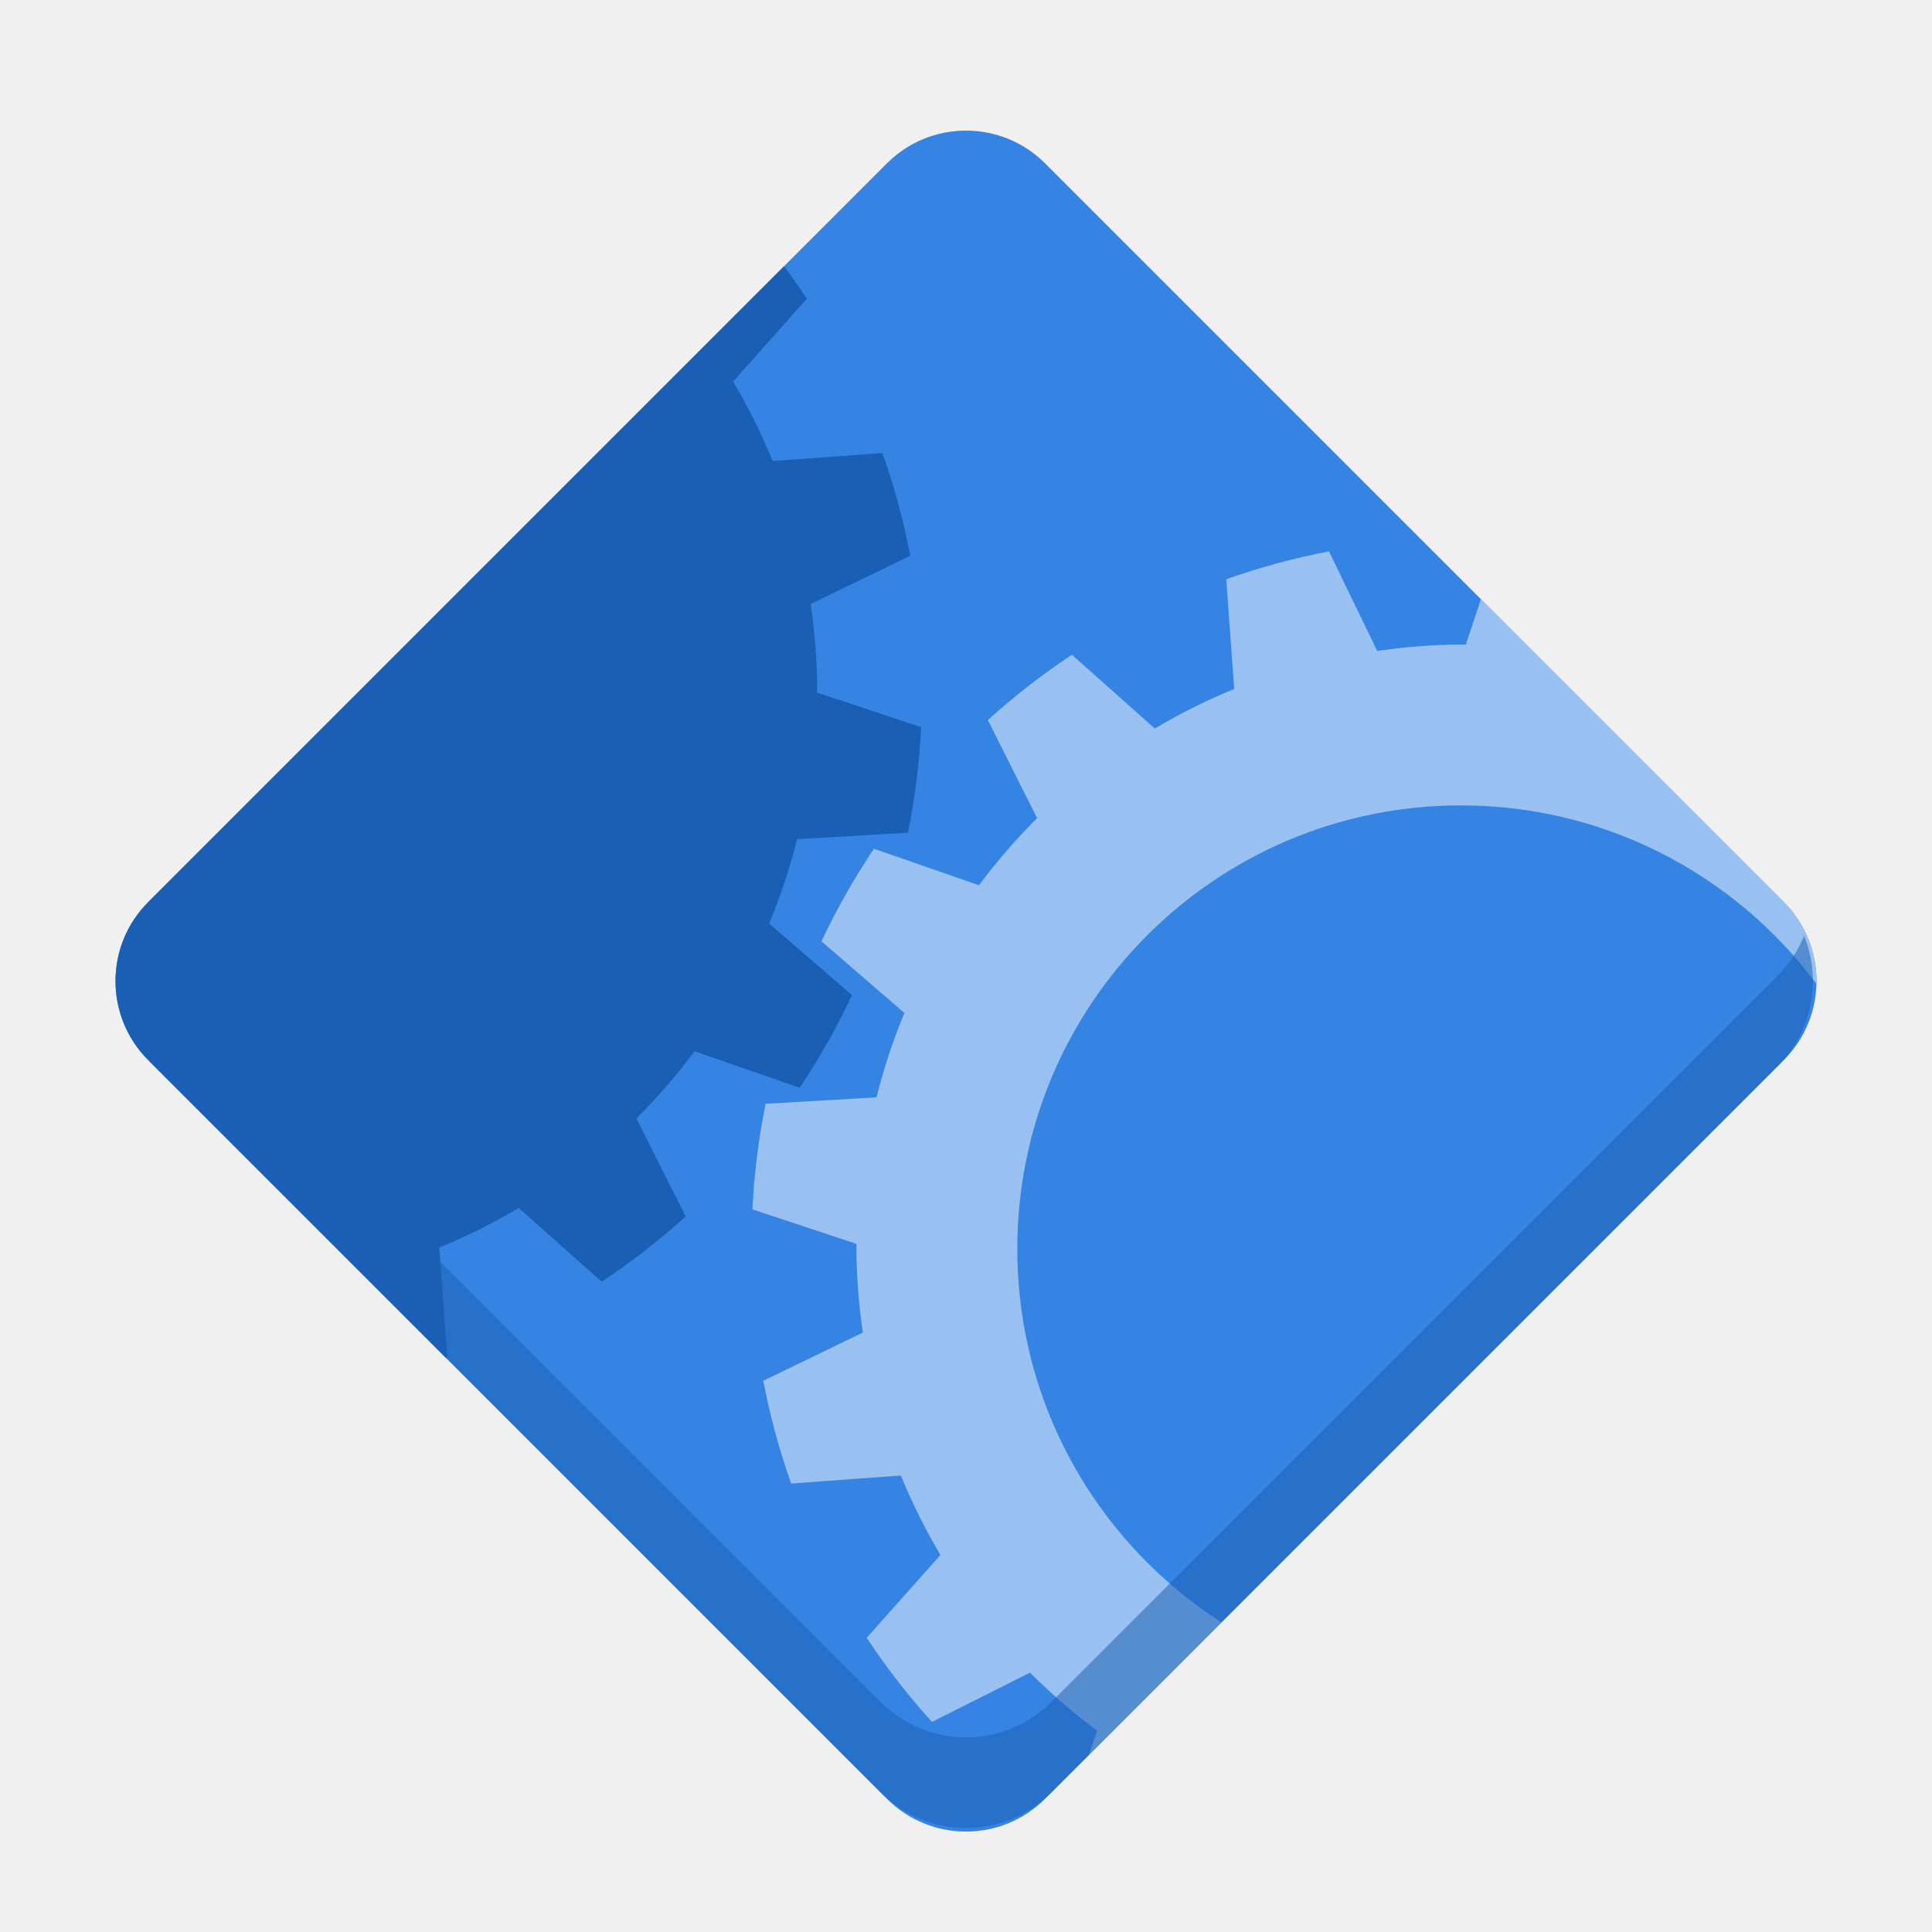
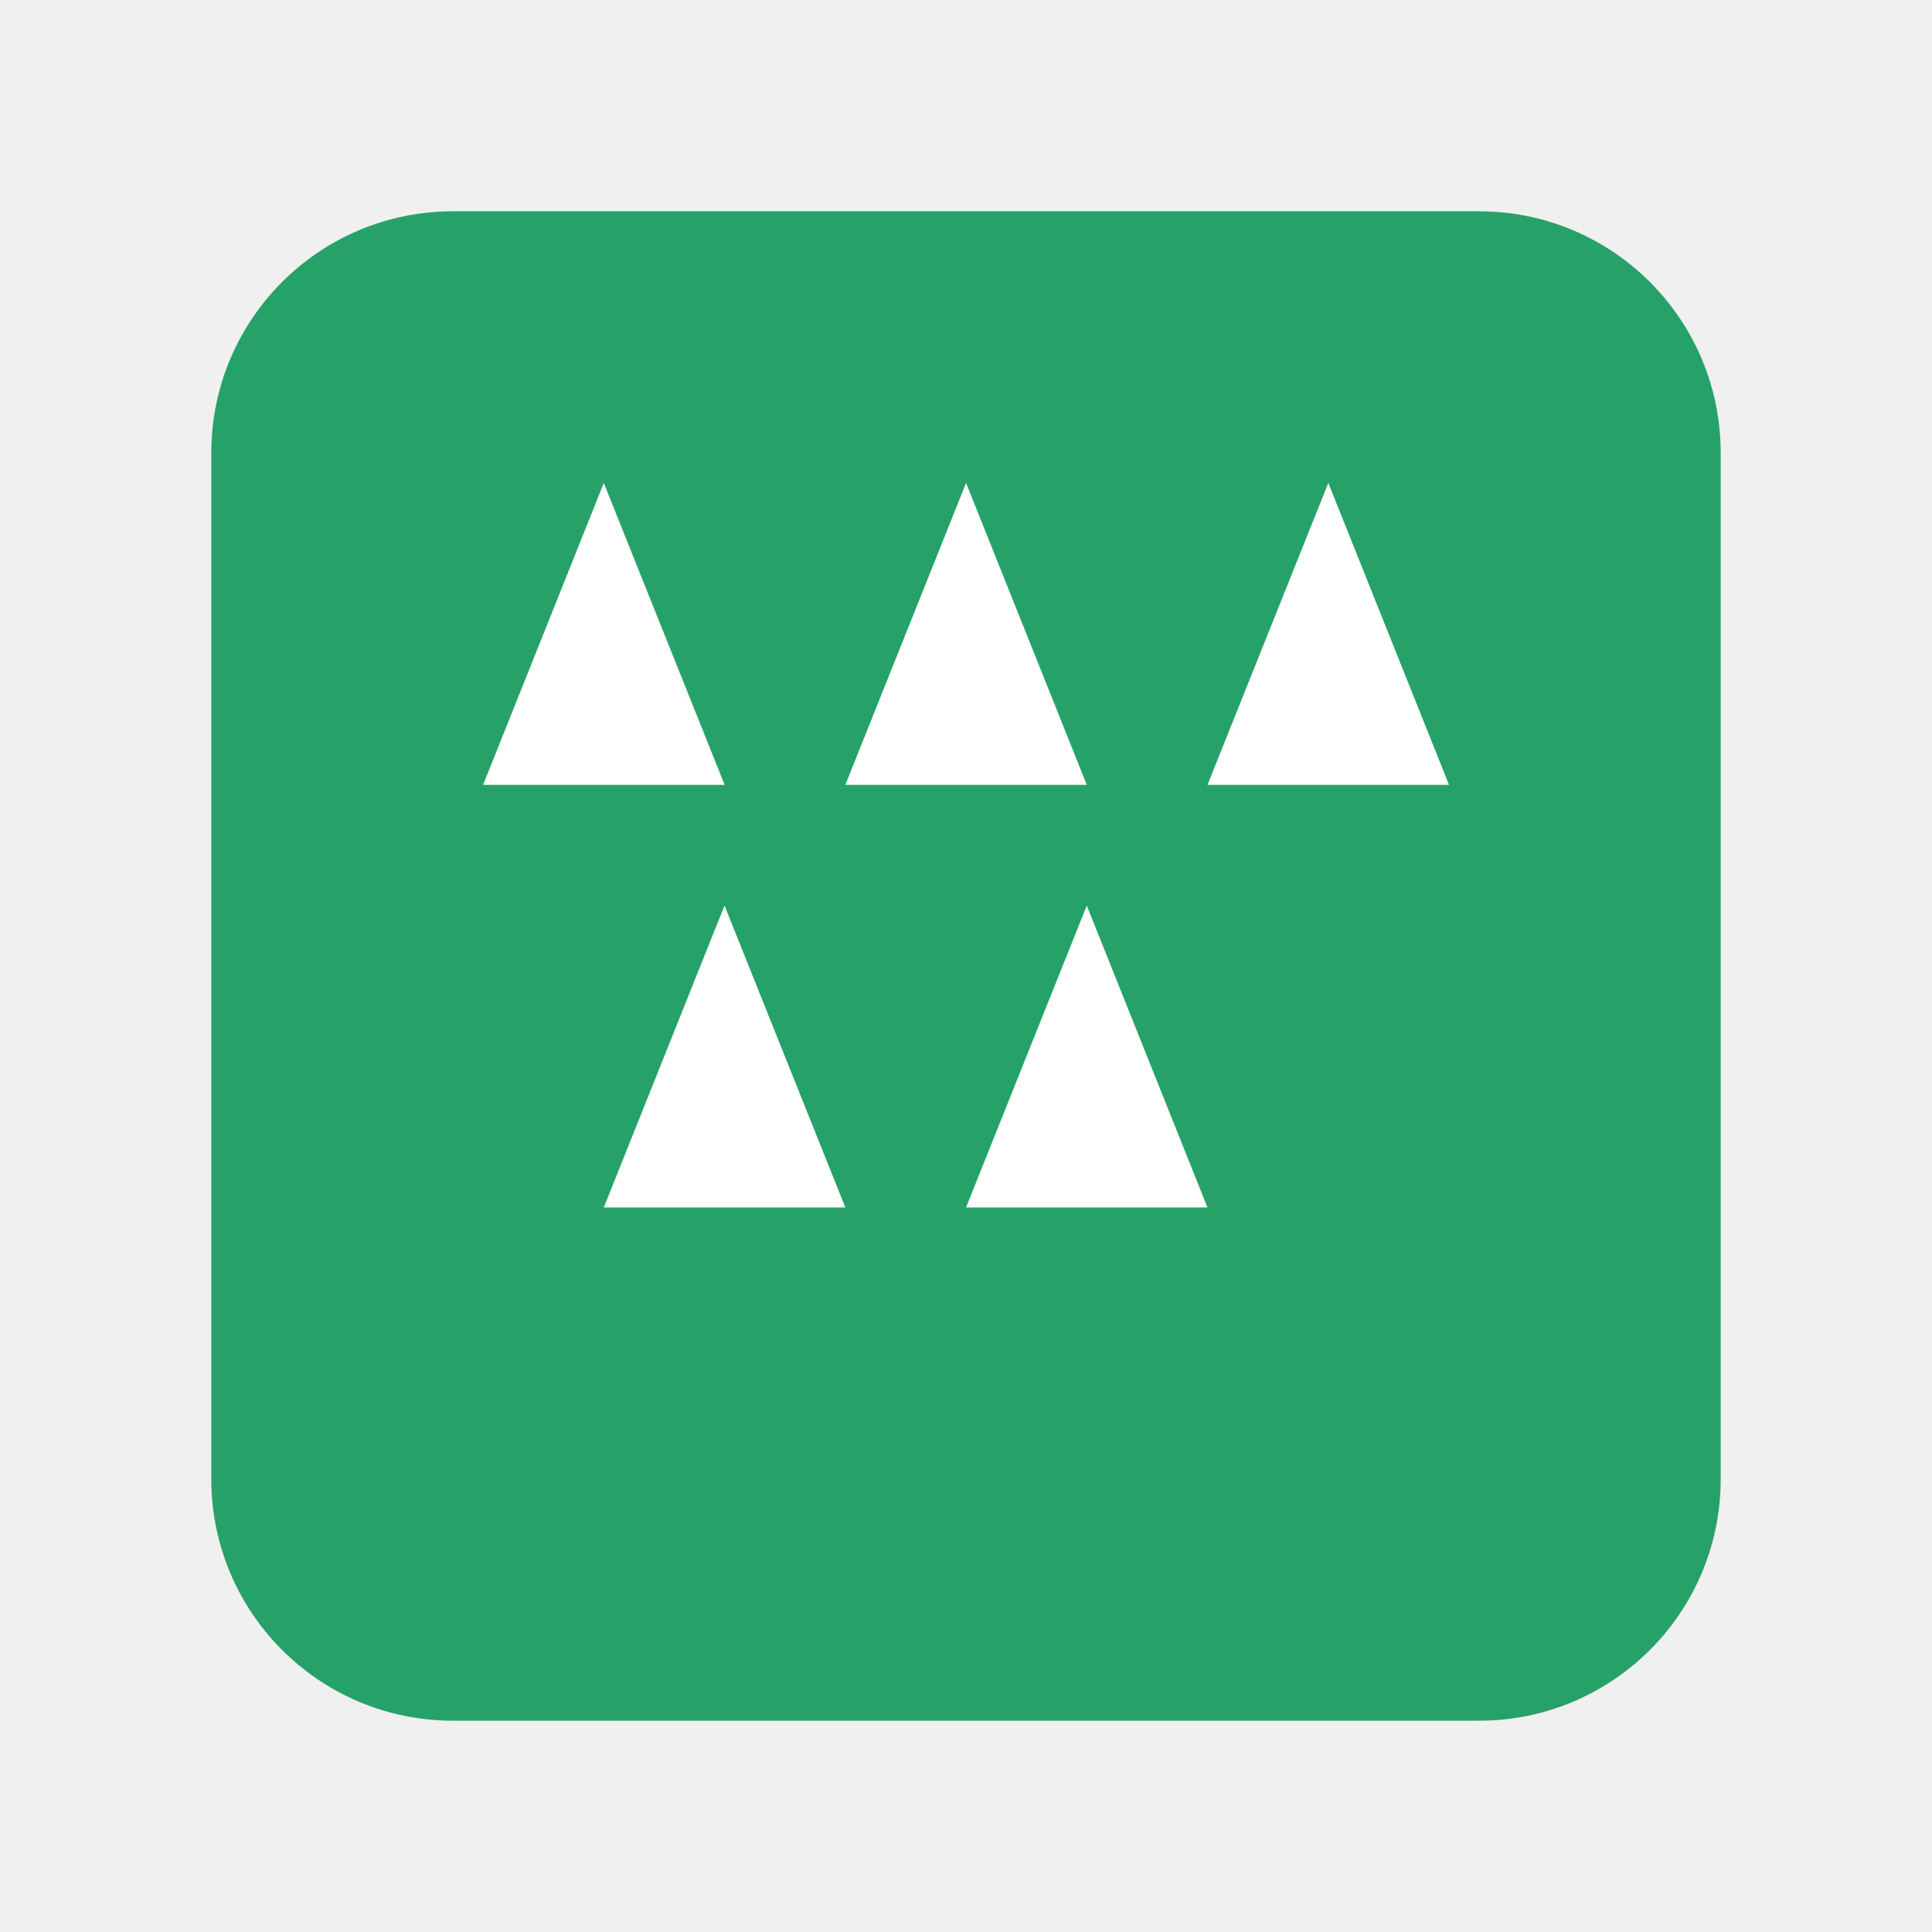
- <svg xmlns="http://www.w3.org/2000/svg" width="33.75mm" height="33.75mm" viewBox="0 0 33.75 33.75" version="1.1" id="svg974">
-   <defs id="defs968">
-     <clipPath clipPathUnits="userSpaceOnUse" id="clipPath18689">
-       <rect clip-path="none" transform="rotate(45)" ry="32" rx="32" y="123.999" x="486.037" height="362.943" width="362.943" id="rect18691" style="display:inline;opacity:1;vector-effect:none;fill:#4a86cf;fill-opacity:1;stroke:none;stroke-width:26.067;stroke-linecap:butt;stroke-linejoin:miter;stroke-miterlimit:4;stroke-dasharray:none;stroke-dashoffset:0;stroke-opacity:1;marker:none;marker-start:none;marker-mid:none;marker-end:none;paint-order:normal;enable-background:new" />
-     </clipPath>
-     <clipPath clipPathUnits="userSpaceOnUse" id="clipPath18689-3">
-       <rect clip-path="none" transform="rotate(45)" ry="32" rx="32" y="123.999" x="486.037" height="362.943" width="362.943" id="rect18691-6" style="display:inline;opacity:1;vector-effect:none;fill:#4a86cf;fill-opacity:1;stroke:none;stroke-width:26.067;stroke-linecap:butt;stroke-linejoin:miter;stroke-miterlimit:4;stroke-dasharray:none;stroke-dashoffset:0;stroke-opacity:1;marker:none;marker-start:none;marker-mid:none;marker-end:none;paint-order:normal;enable-background:new" />
-     </clipPath>
-   </defs>
-   <g id="layer1" transform="translate(-61.81982,-103.944)">
-     <g transform="matrix(0.2636723,0,0,0.2636723,61.81982,-529.397)" style="display:inline;stroke-width:0.25;enable-background:new" id="g1836">
-       <g transform="matrix(0.25,0,0,0.25,0,2295)" id="g18818" style="stroke-width:0.25">
-         <g style="stroke-width:0.27" transform="matrix(0.9260519,0,0,0.9260519,18.93073,50.87633)" id="g18590">
-           <g style="stroke-width:0.27" id="g18681" clip-path="url(#clipPath18689-3)">
-             <rect style="opacity:1;vector-effect:none;fill:#3584e4;fill-opacity:1;stroke:none;stroke-width:8.221;stroke-linecap:butt;stroke-linejoin:miter;stroke-miterlimit:4;stroke-dasharray:none;stroke-dashoffset:0;stroke-opacity:1;marker:none;marker-start:none;marker-mid:none;marker-end:none;paint-order:normal" id="rect18571" width="424" height="424" x="458.337" y="90.642" rx="10.092" ry="10.092" transform="matrix(0.6052817,0.6052817,-0.6052817,0.6052817,33.44063,99.07363)" clip-path="none" />
-             <circle style="opacity:1;vector-effect:none;fill:#f66151;fill-opacity:1;stroke:none;stroke-width:7.037;stroke-linecap:butt;stroke-linejoin:miter;stroke-miterlimit:4;stroke-dasharray:none;stroke-dashoffset:0;stroke-opacity:1;marker:none;marker-start:none;marker-mid:none;marker-end:none;paint-order:normal" id="path18706" cx="0" cy="0" r="0" transform="translate(0,-212)" />
-             <circle style="opacity:1;vector-effect:none;fill:#f66151;fill-opacity:1;stroke:none;stroke-width:7.037;stroke-linecap:butt;stroke-linejoin:miter;stroke-miterlimit:4;stroke-dasharray:none;stroke-dashoffset:0;stroke-opacity:1;marker:none;marker-start:none;marker-mid:none;marker-end:none;paint-order:normal" id="path18708" cx="0" cy="0" r="0" transform="translate(0,-212)" />
-             <path style="display:inline;opacity:1;vector-effect:none;fill:#98c1f1;fill-opacity:1;stroke:none;stroke-width:7.037;stroke-linecap:butt;stroke-linejoin:miter;stroke-miterlimit:4;stroke-dasharray:none;stroke-dashoffset:0;stroke-opacity:1;marker:none;marker-start:none;marker-mid:none;marker-end:none;paint-order:normal;enable-background:new" d="m 408.92,561.918 -9.886,29.829 a 172.971,172.971 0 0 0 -1.427,-0.071 172.971,172.971 0 0 0 -23.929,1.852 l -13.801,-28.501 a 203.293,203.293 0 0 0 -29.401,7.972 l 2.286,31.405 a 172.971,172.971 0 0 0 -22.732,11.319 l -23.718,-21.103 a 203.293,203.293 0 0 0 -24.059,18.674 l 14.099,28.073 a 172.971,172.971 0 0 0 -16.636,19.211 l -30.058,-10.448 a 203.293,203.293 0 0 0 -15.017,26.488 l 23.73,20.507 a 172.971,172.971 0 0 0 -7.985,24.143 l -31.73,1.849 a 203.293,203.293 0 0 0 -3.778,30.217 l 29.829,9.886 a 172.971,172.971 0 0 0 -0.071,1.427 172.971,172.971 0 0 0 1.852,23.929 l -28.501,13.801 a 203.293,203.293 0 0 0 7.972,29.401 l 31.405,-2.286 a 172.971,172.971 0 0 0 11.319,22.732 l -21.103,23.718 a 203.293,203.293 0 0 0 18.674,24.059 l 28.073,-14.099 a 172.971,172.971 0 0 0 19.211,16.636 l -10.448,30.058 a 203.293,203.293 0 0 0 26.488,15.017 l 20.507,-23.73 a 172.971,172.971 0 0 0 24.143,7.985 l 1.849,31.73 a 203.293,203.293 0 0 0 30.217,3.778 l 9.886,-29.829 a 172.971,172.971 0 0 0 1.427,0.071 172.971,172.971 0 0 0 23.929,-1.852 l 13.801,28.501 a 203.293,203.293 0 0 0 29.401,-7.972 l -2.286,-31.405 a 172.971,172.971 0 0 0 22.732,-11.319 l 23.718,21.103 A 203.293,203.293 0 0 0 532.96,916 l -14.099,-28.073 a 172.971,172.971 0 0 0 16.636,-19.211 l 30.058,10.448 a 203.293,203.293 0 0 0 15.017,-26.488 l -23.73,-20.507 a 172.971,172.971 0 0 0 7.985,-24.143 l 31.73,-1.849 a 203.293,203.293 0 0 0 3.778,-30.217 l -29.829,-9.886 a 172.971,172.971 0 0 0 0.071,-1.427 172.971,172.971 0 0 0 -1.852,-23.929 l 28.501,-13.801 a 203.293,203.293 0 0 0 -7.972,-29.401 l -31.405,2.286 a 172.971,172.971 0 0 0 -11.319,-22.732 l 21.103,-23.718 a 203.293,203.293 0 0 0 -18.674,-24.059 l -28.073,14.099 a 172.971,172.971 0 0 0 -19.211,-16.636 l 10.448,-30.058 A 203.293,203.293 0 0 0 485.636,581.681 l -20.507,23.73 a 172.971,172.971 0 0 0 -24.143,-7.985 l -1.849,-31.73 a 203.293,203.293 0 0 0 -30.217,-3.778 z M 397.607,637.722 A 126.926,126.926 0 0 1 524.532,764.647 126.926,126.926 0 0 1 397.607,891.572 126.926,126.926 0 0 1 270.682,764.647 126.926,126.926 0 0 1 397.607,637.722 Z" id="path18717-4" />
-             <path id="path18758" d="m 51.748,401.284 -9.886,29.829 c -0.476,-0.026 -0.951,-0.05 -1.427,-0.071 -8.01,0.062 -16.005,0.681 -23.929,1.852 L 2.706,404.392 c -9.986,1.918 -19.814,4.583 -29.401,7.972 l 2.286,31.405 c -7.844,3.211 -15.442,6.994 -22.732,11.319 l -23.718,-21.103 c -8.475,5.614 -16.518,11.857 -24.059,18.674 l 14.099,28.073 c -6.009,5.987 -11.569,12.408 -16.636,19.211 l -30.058,-10.448 c -5.661,8.442 -10.68,17.296 -15.017,26.488 l 23.73,20.507 c -3.25,7.841 -5.919,15.91 -7.985,24.143 l -31.73,1.849 c -2.013,9.964 -3.276,20.064 -3.778,30.217 l 29.829,9.886 c -0.026,0.476 -0.05,0.951 -0.071,1.427 0.062,8.01 0.681,16.005 1.852,23.929 l -28.501,13.801 c 1.918,9.986 4.583,19.814 7.972,29.401 l 31.405,-2.286 c 3.211,7.844 6.994,15.442 11.319,22.732 l -21.103,23.718 c 5.614,8.475 11.857,16.518 18.674,24.059 l 28.073,-14.099 c 5.987,6.009 12.408,11.569 19.211,16.636 l -10.448,30.058 c 8.442,5.661 17.296,10.68 26.488,15.017 l 20.507,-23.73 c 7.841,3.25 15.91,5.919 24.143,7.985 l 1.849,31.73 c 9.964,2.013 20.064,3.276 30.217,3.778 l 9.886,-29.829 c 0.476,0.026 0.951,0.05 1.427,0.071 8.01,-0.062 16.005,-0.681 23.929,-1.852 l 13.801,28.501 c 9.986,-1.918 19.814,-4.583 29.401,-7.972 l -2.286,-31.405 c 7.844,-3.211 15.442,-6.994 22.732,-11.319 l 23.718,21.103 c 8.475,-5.614 16.518,-11.857 24.059,-18.674 l -14.099,-28.073 c 6.009,-5.987 11.569,-12.408 16.636,-19.211 l 30.058,10.448 c 5.661,-8.442 10.68,-17.296 15.017,-26.488 l -23.73,-20.507 c 3.25,-7.841 5.919,-15.91 7.985,-24.143 l 31.73,-1.849 c 2.013,-9.964 3.276,-20.064 3.778,-30.217 l -29.829,-9.886 c 0.026,-0.476 0.05,-0.951 0.071,-1.427 -0.062,-8.01 -0.681,-16.005 -1.852,-23.929 l 28.501,-13.801 c -1.918,-9.986 -4.583,-19.814 -7.972,-29.401 l -31.405,2.286 c -3.211,-7.844 -6.994,-15.442 -11.319,-22.732 l 21.103,-23.718 c -5.614,-8.475 -11.857,-16.518 -18.674,-24.059 l -28.073,14.099 c -5.987,-6.009 -12.408,-11.569 -19.211,-16.636 l 10.448,-30.058 c -8.442,-5.661 -17.296,-10.68 -26.488,-15.017 l -20.507,23.73 c -7.841,-3.25 -15.91,-5.919 -24.143,-7.985 l -1.849,-31.73 c -9.964,-2.013 -20.064,-3.276 -30.217,-3.778 z" style="display:inline;opacity:1;vector-effect:none;fill:#1a5fb4;fill-opacity:1;stroke:none;stroke-width:7.037;stroke-linecap:butt;stroke-linejoin:miter;stroke-miterlimit:4;stroke-dasharray:none;stroke-dashoffset:0;stroke-opacity:1;marker:none;marker-start:none;marker-mid:none;marker-end:none;paint-order:normal;enable-background:new" />
-           </g>
-         </g>
-         <path style="display:inline;opacity:0.534;vector-effect:none;fill:#1a5fb4;fill-opacity:1;stroke:none;stroke-width:1.629;stroke-linecap:butt;stroke-linejoin:miter;stroke-miterlimit:4;stroke-dasharray:none;stroke-dashoffset:0;stroke-opacity:1;marker:none;marker-start:none;marker-mid:none;marker-end:none;paint-order:normal;enable-background:new" clip-path="none" d="m 8.477,2676 c -1.171,2.887 -0.583,6.308 1.766,8.656 l 48.102,48.102 c 3.134,3.134 8.179,3.134 11.312,0 l 48.102,-48.102 c 2.348,-2.348 2.937,-5.77 1.766,-8.656 -0.392,0.966 -0.98,1.871 -1.766,2.656 l -48.102,48.102 c -3.134,3.134 -8.179,3.134 -11.312,0 L 10.242,2678.656 C 9.457,2677.871 8.868,2676.965 8.477,2676 Z" transform="matrix(4,0,0,4,0,-10028)" id="rect18571-6" />
-       </g>
-       <rect y="2402" x="-1.5000001e-06" height="128" width="128" id="rect9125-7-2" style="display:inline;opacity:1;vector-effect:none;fill:none;fill-opacity:1;stroke:none;stroke-width:1.25;stroke-linecap:butt;stroke-linejoin:miter;stroke-miterlimit:4;stroke-dasharray:none;stroke-dashoffset:0;stroke-opacity:1;marker:none;marker-start:none;marker-mid:none;marker-end:none;paint-order:normal;enable-background:new" />
-     </g>
+ <svg xmlns="http://www.w3.org/2000/svg" width="64" height="64" version="1.1" viewBox="0 0 16.933 16.933">
+   <g fill="#26a269">
+     <rect x="1.852" y="1.852" width="13.229" height="13.229" ry="2.117" style="paint-order:stroke fill markers" />
  </g>
+   <path d="m5.292 4.233-1.058 2.646h2.117l-1.059-2.646zm3.175 0-1.058 2.646h2.116l-1.058-2.646zm3.175 0-1.059 2.646h2.117l-1.058-2.646zm-5.292 3.704-1.058 2.646h2.117l-1.059-2.646zm3.175 0-1.058 2.646h2.116l-1.058-2.646z" fill="#fff" />
</svg>
